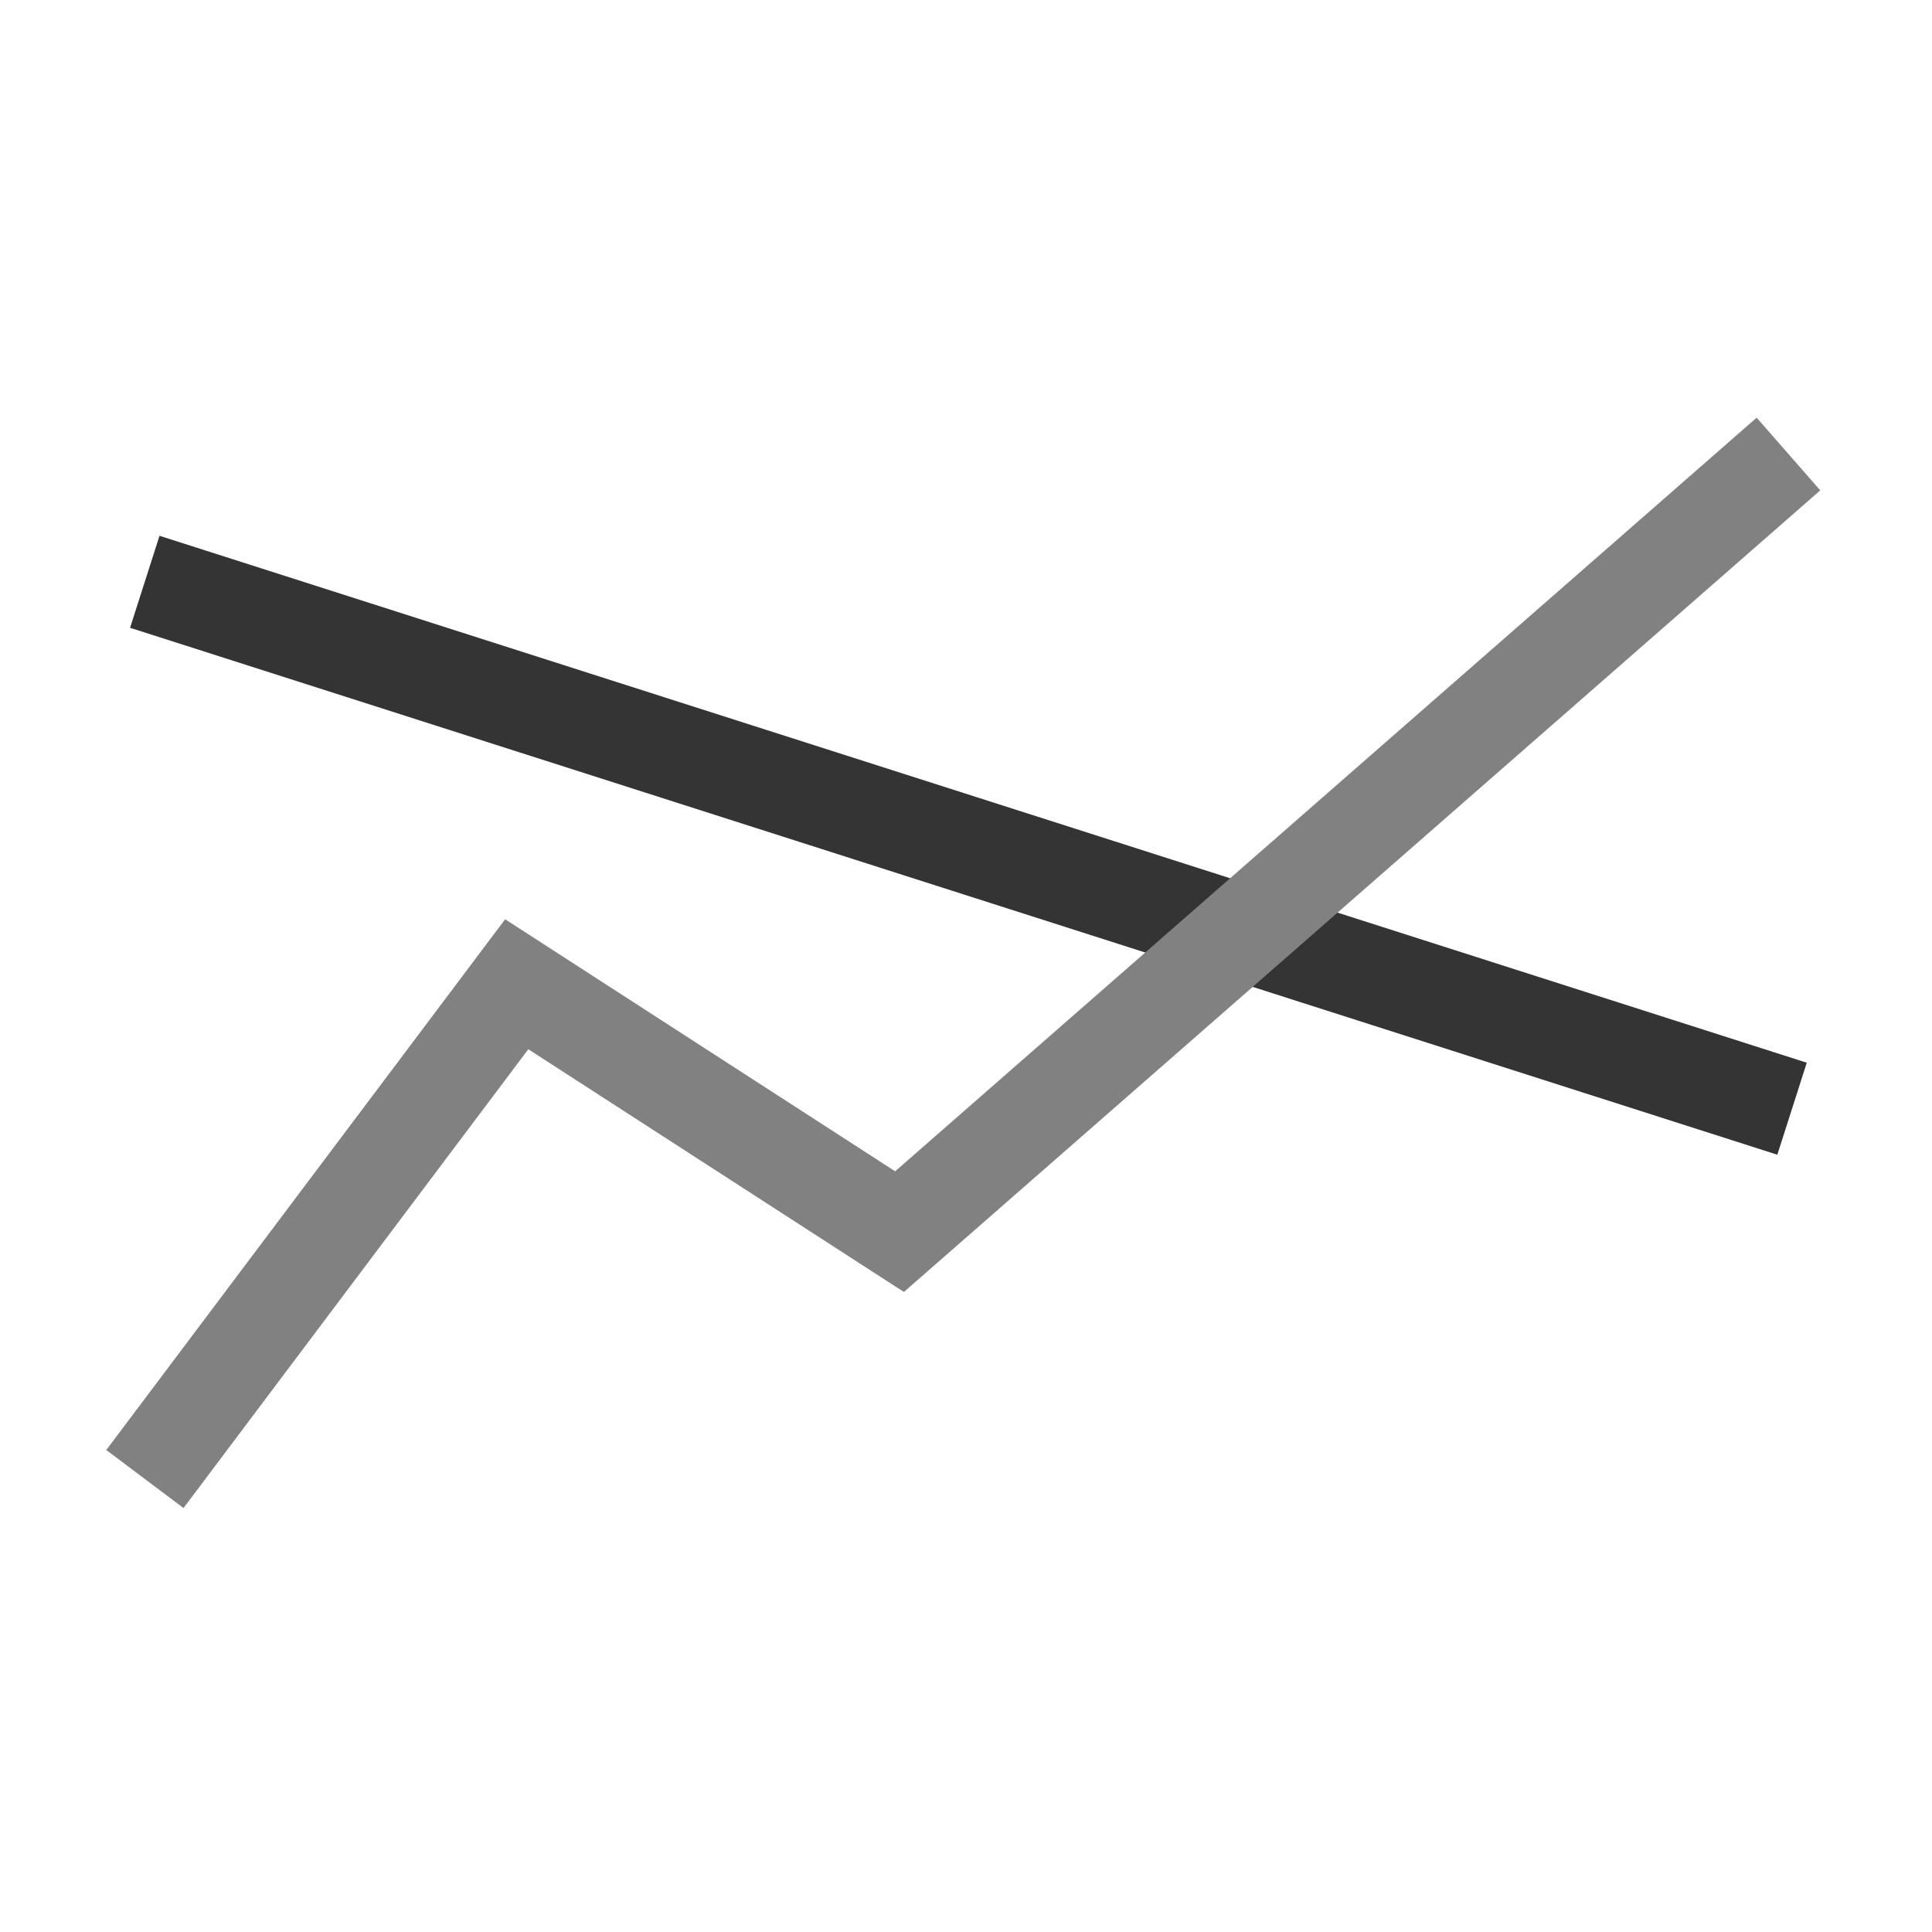
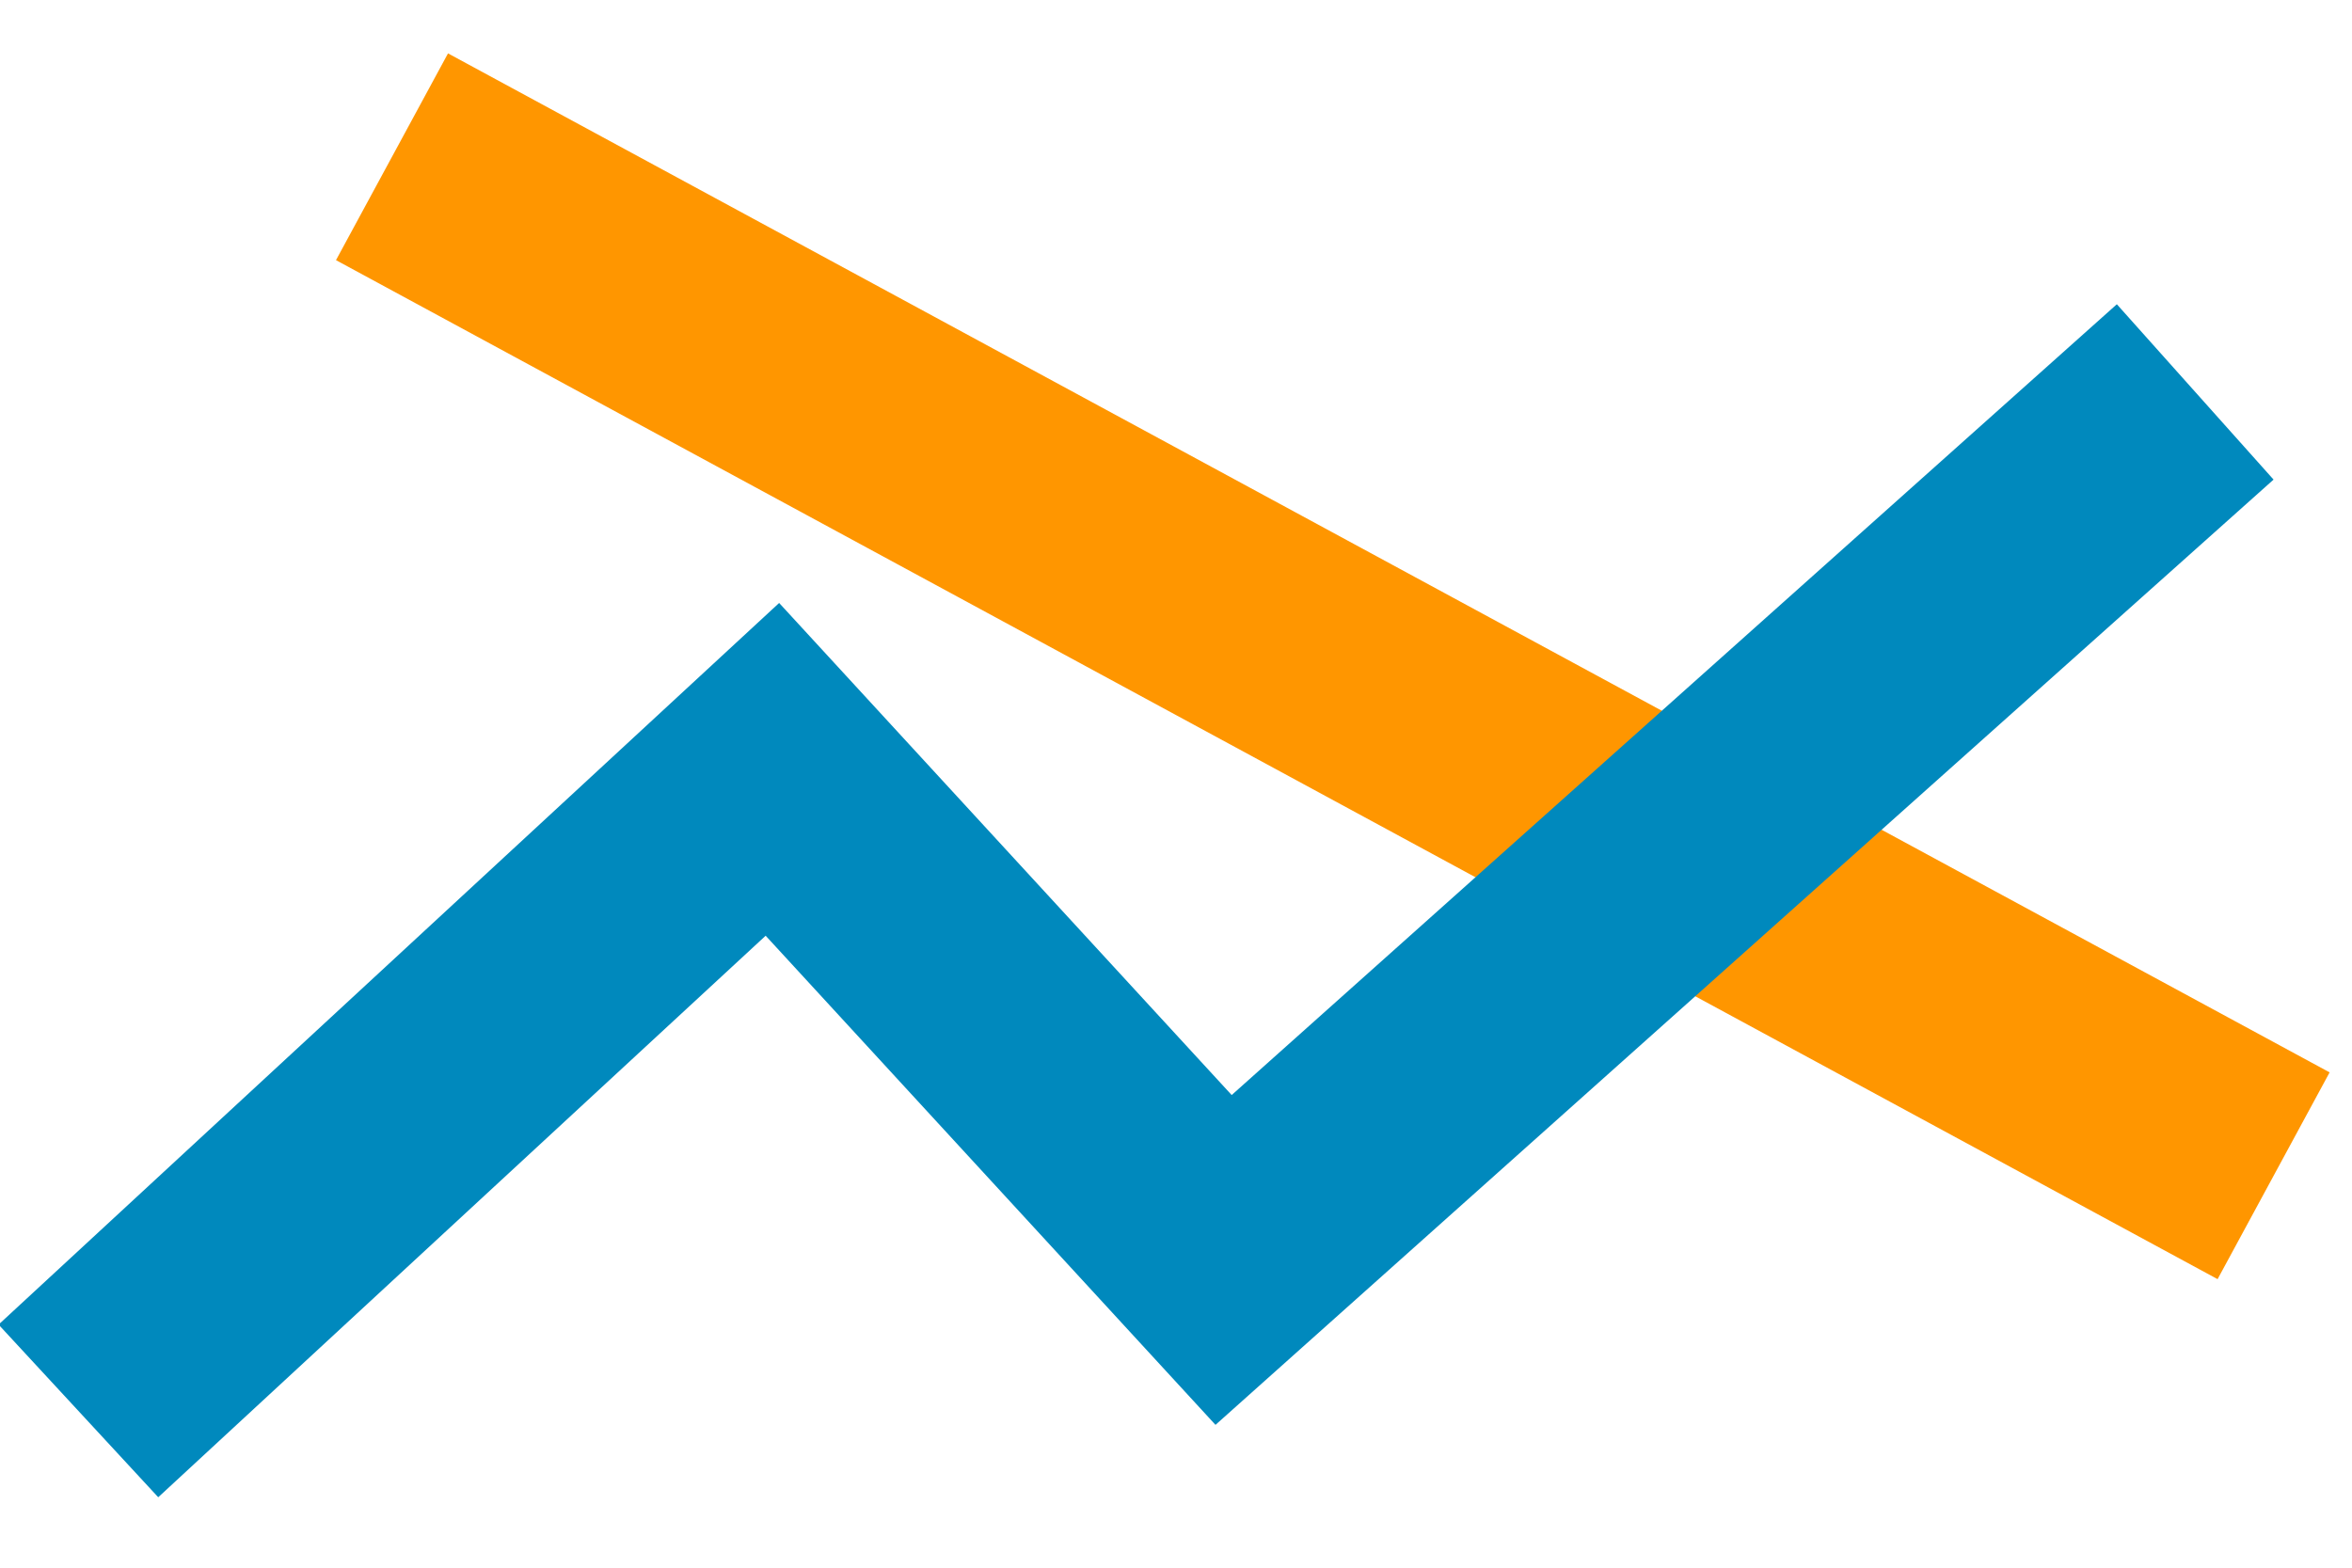
- <svg xmlns="http://www.w3.org/2000/svg" width="400px" height="400px" viewBox="0 0 400 400" version="1.1">
+ <svg xmlns="http://www.w3.org/2000/svg" width="30px" height="20px" viewBox="0 0 30 20" version="1.1">
  <defs />
  <g id="Page-1" stroke="none" stroke-width="1" fill="none" fill-rule="evenodd">
-     <g id="400x400-multi-line" stroke-width="20">
-       <path d="M39.5,123.5 L361.5,226.5" id="Line" stroke="#343434" stroke-linecap="square" />
-       <polyline id="Path-3" stroke="#818181" points="30 306.217 106.983 203.78 186.239 254.998 370.282 94" />
+     <g id="Desktop" transform="translate(-1047, -221)" stroke-width="3">
+       <g id="Main" transform="translate(299, 85)">
+         <g id="Rollup" transform="translate(42, 117)">
+           <g id="Chart-selector" transform="translate(666, 11)">
+             <g id="Lines" transform="translate(41, 10)">
+               <path d="M4,0 L28,13" id="Path-4" stroke="#FF9600" />
+               <path d="M0,16 C5.902,10.543 8.852,7.815 8.852,7.815 L14.607,14.074 L27,3" id="Path-2" stroke="#0089BD" />
+             </g>
+           </g>
+         </g>
+       </g>
    </g>
  </g>
</svg>
